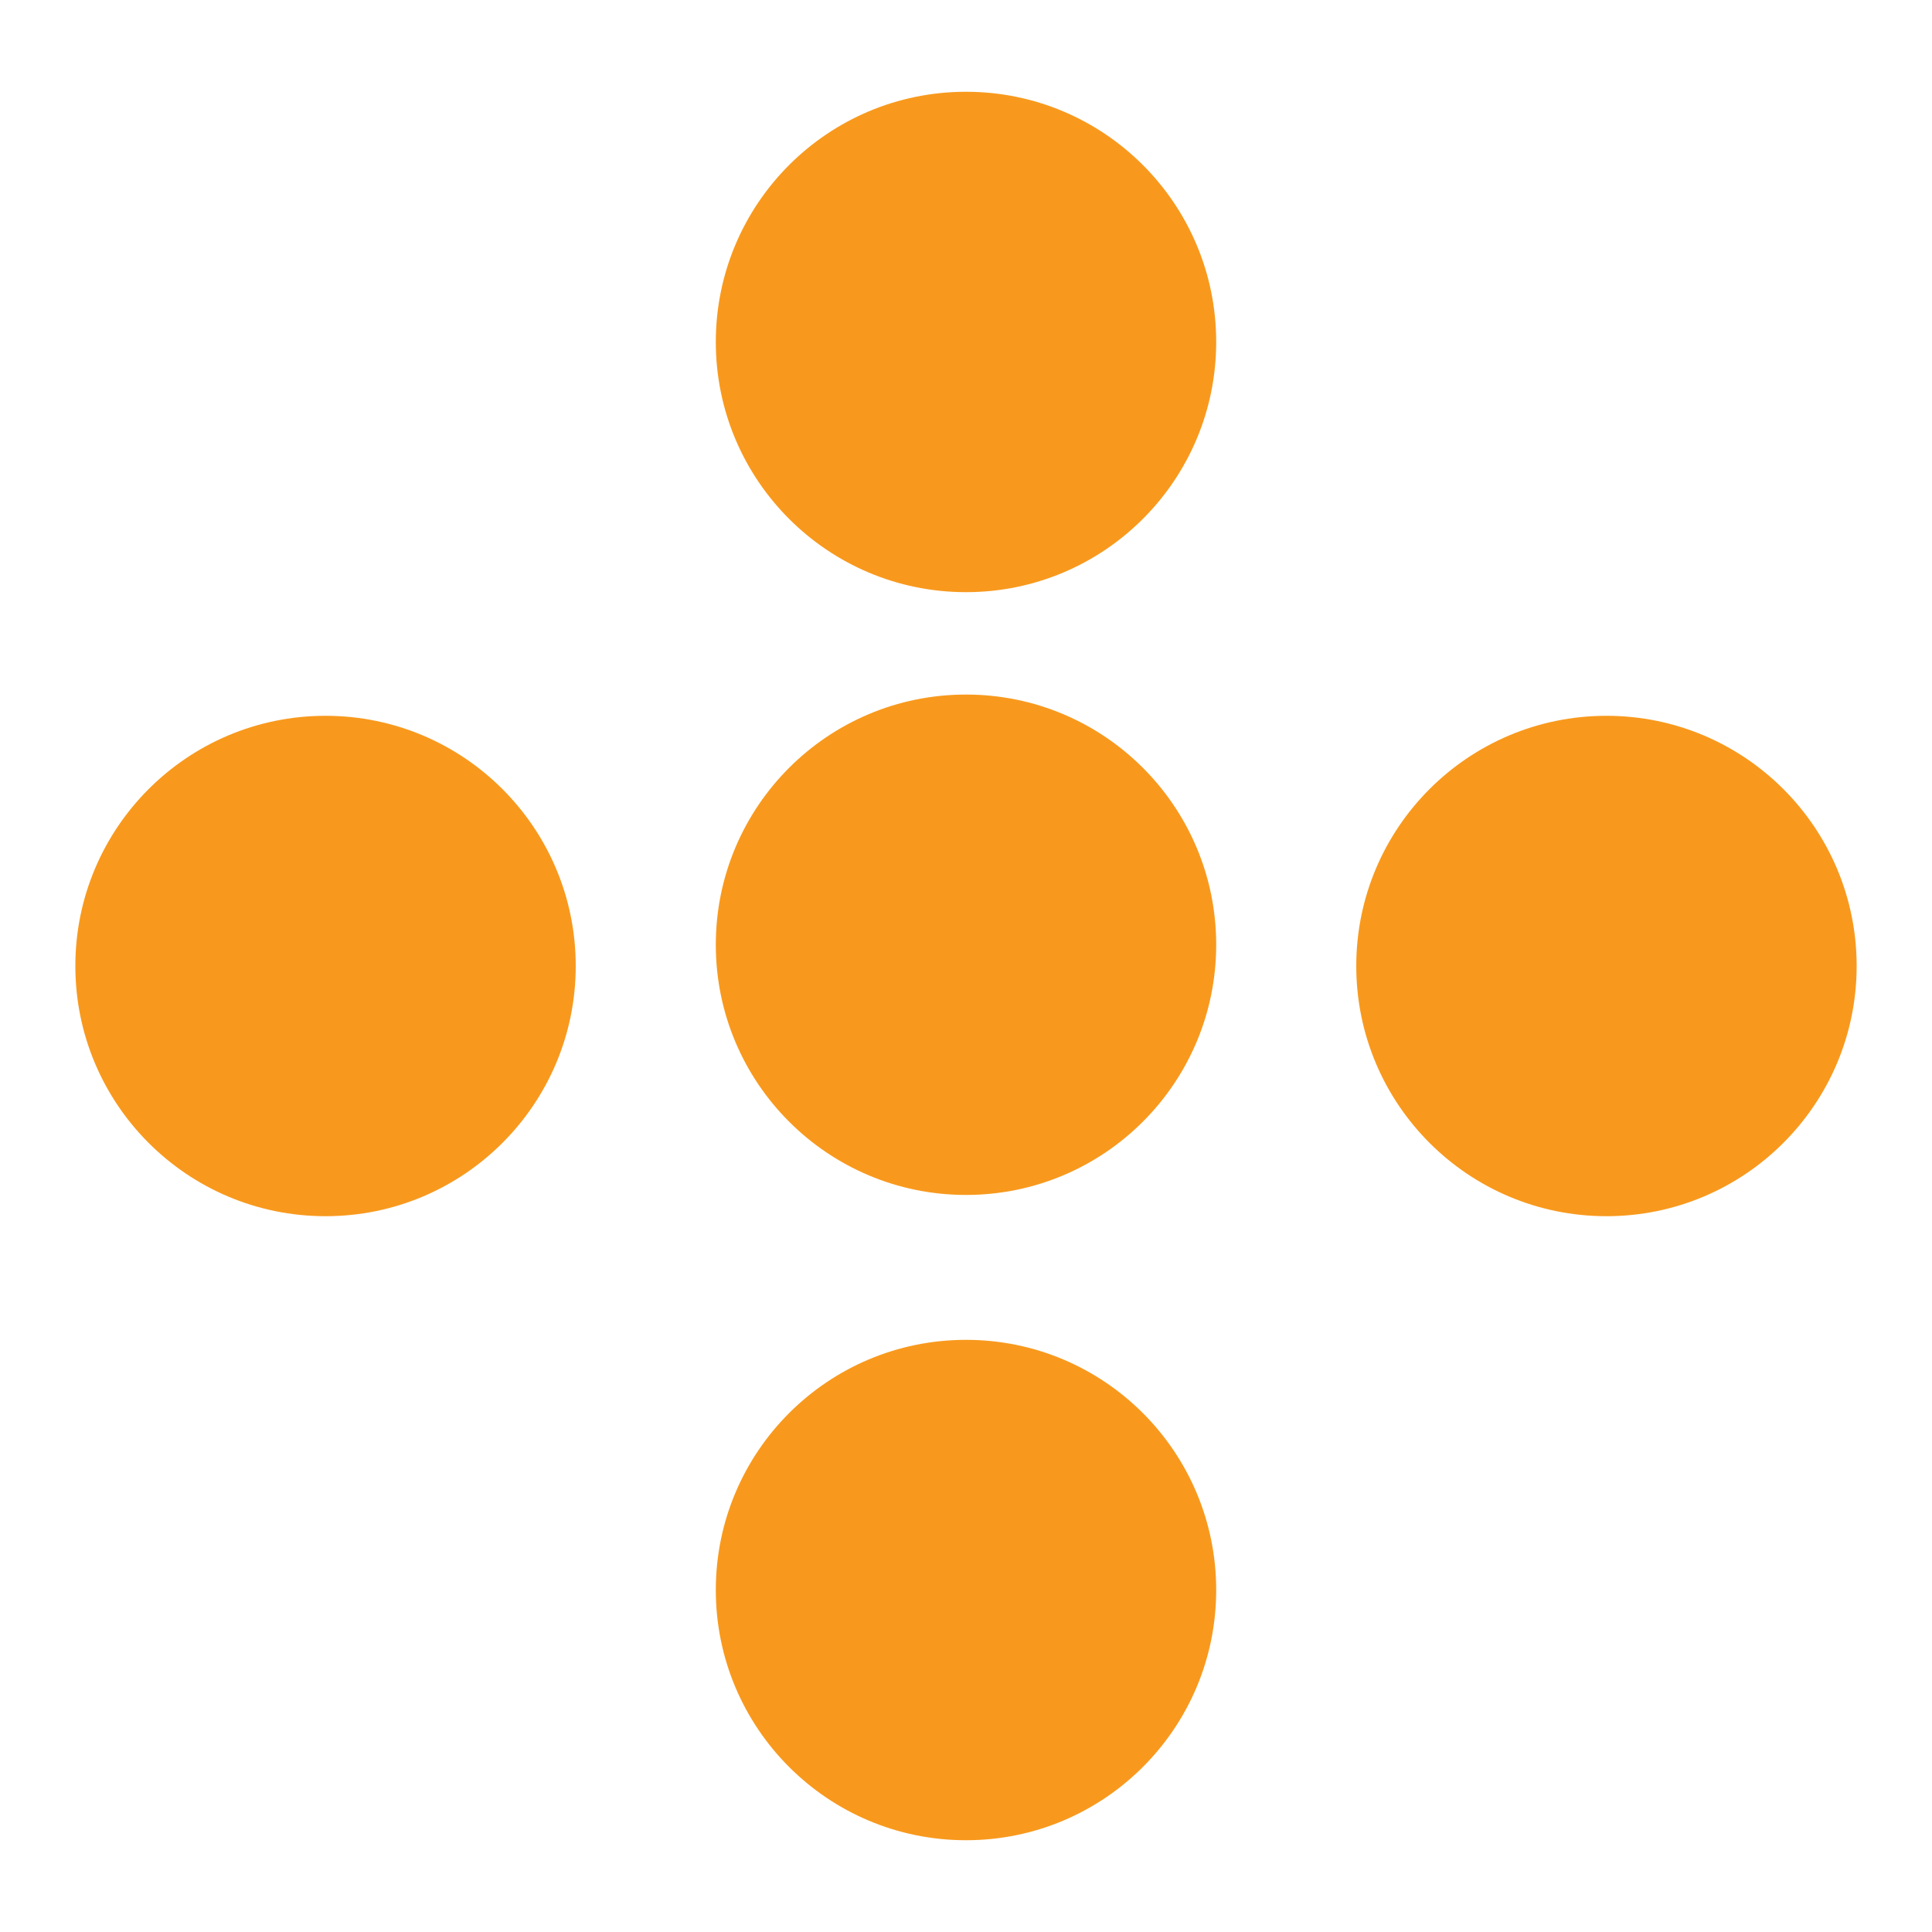
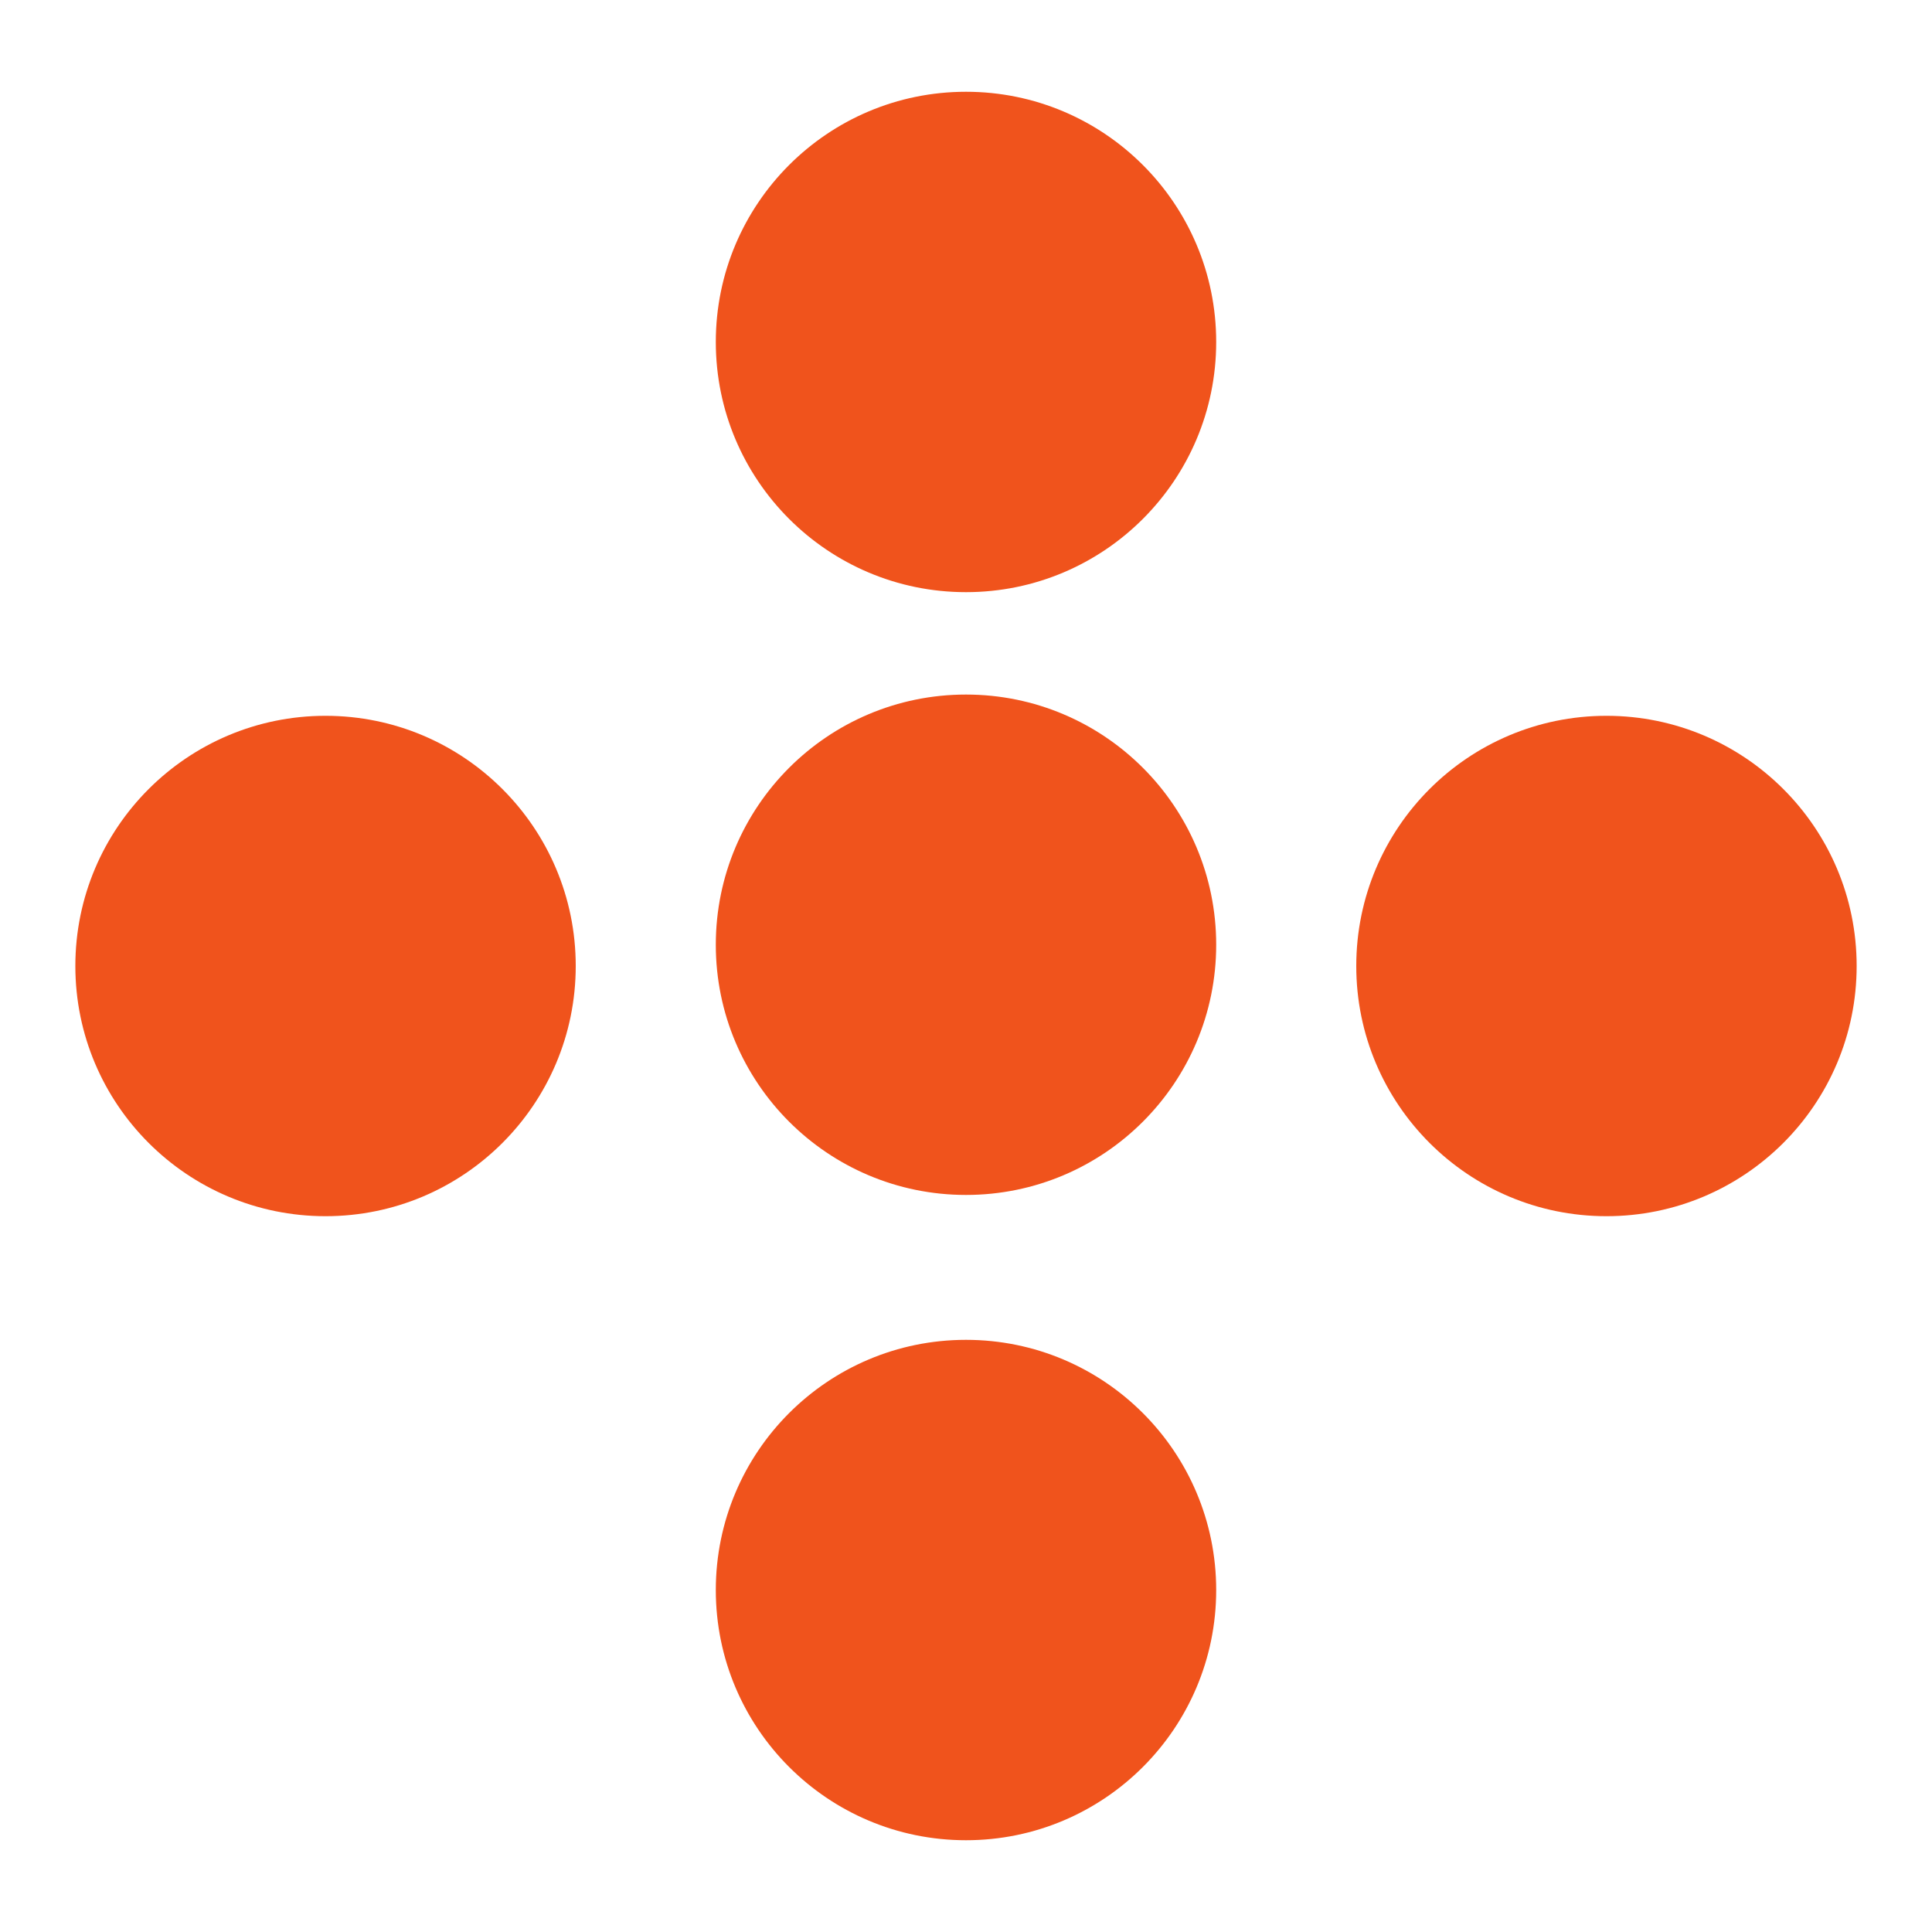
<svg xmlns="http://www.w3.org/2000/svg" version="1.1" viewBox="0 0 200 200">
  <defs>
    <style>
      .cls-1 {
-         fill: #f8991d;
+         fill: #F0531C;
      }
    </style>
  </defs>
  <g>
    <g id="Layer_1">
      <g>
        <g>
          <circle class="cls-1" cx="166.3" cy="100" r="25.9" />
          <circle class="cls-1" cx="33.7" cy="100" r="25.9" />
        </g>
        <g>
          <circle class="cls-1" cx="100" cy="35.4" r="25.9" />
          <circle class="cls-1" cx="100" cy="164.6" r="25.9" />
          <circle class="cls-1" cx="100" cy="97.8" r="25.9" />
        </g>
      </g>
    </g>
  </g>
</svg>
